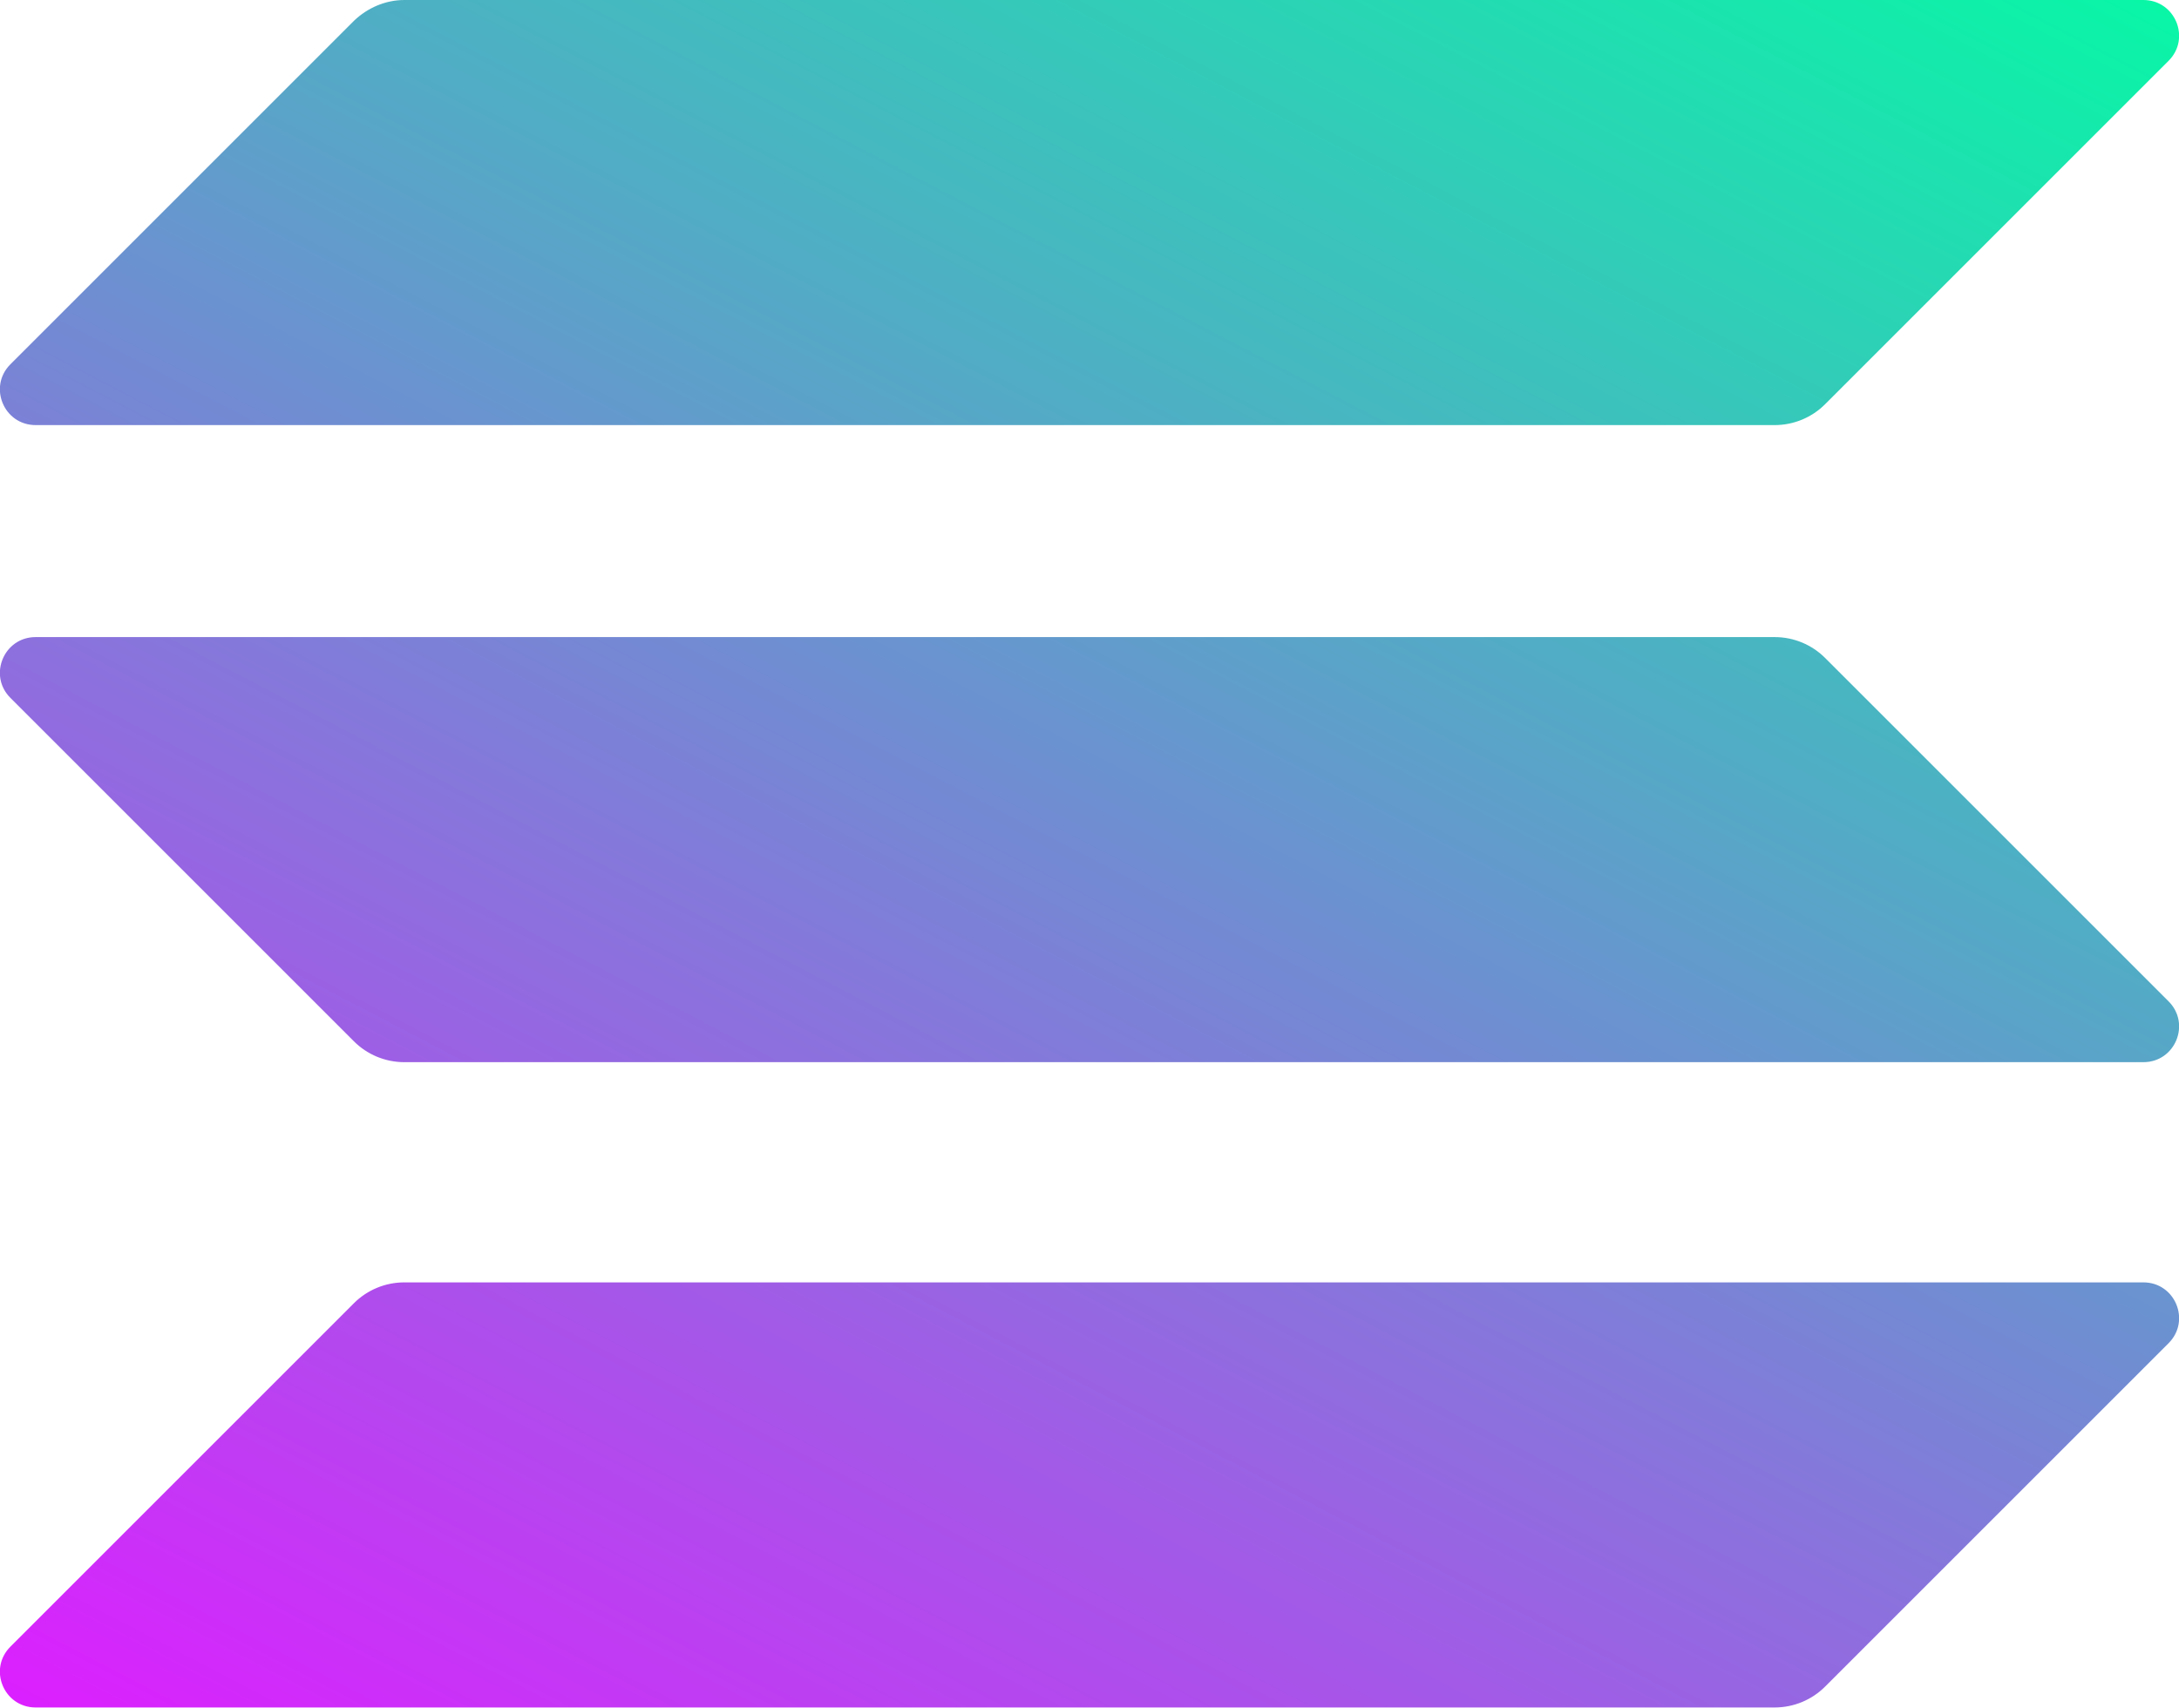
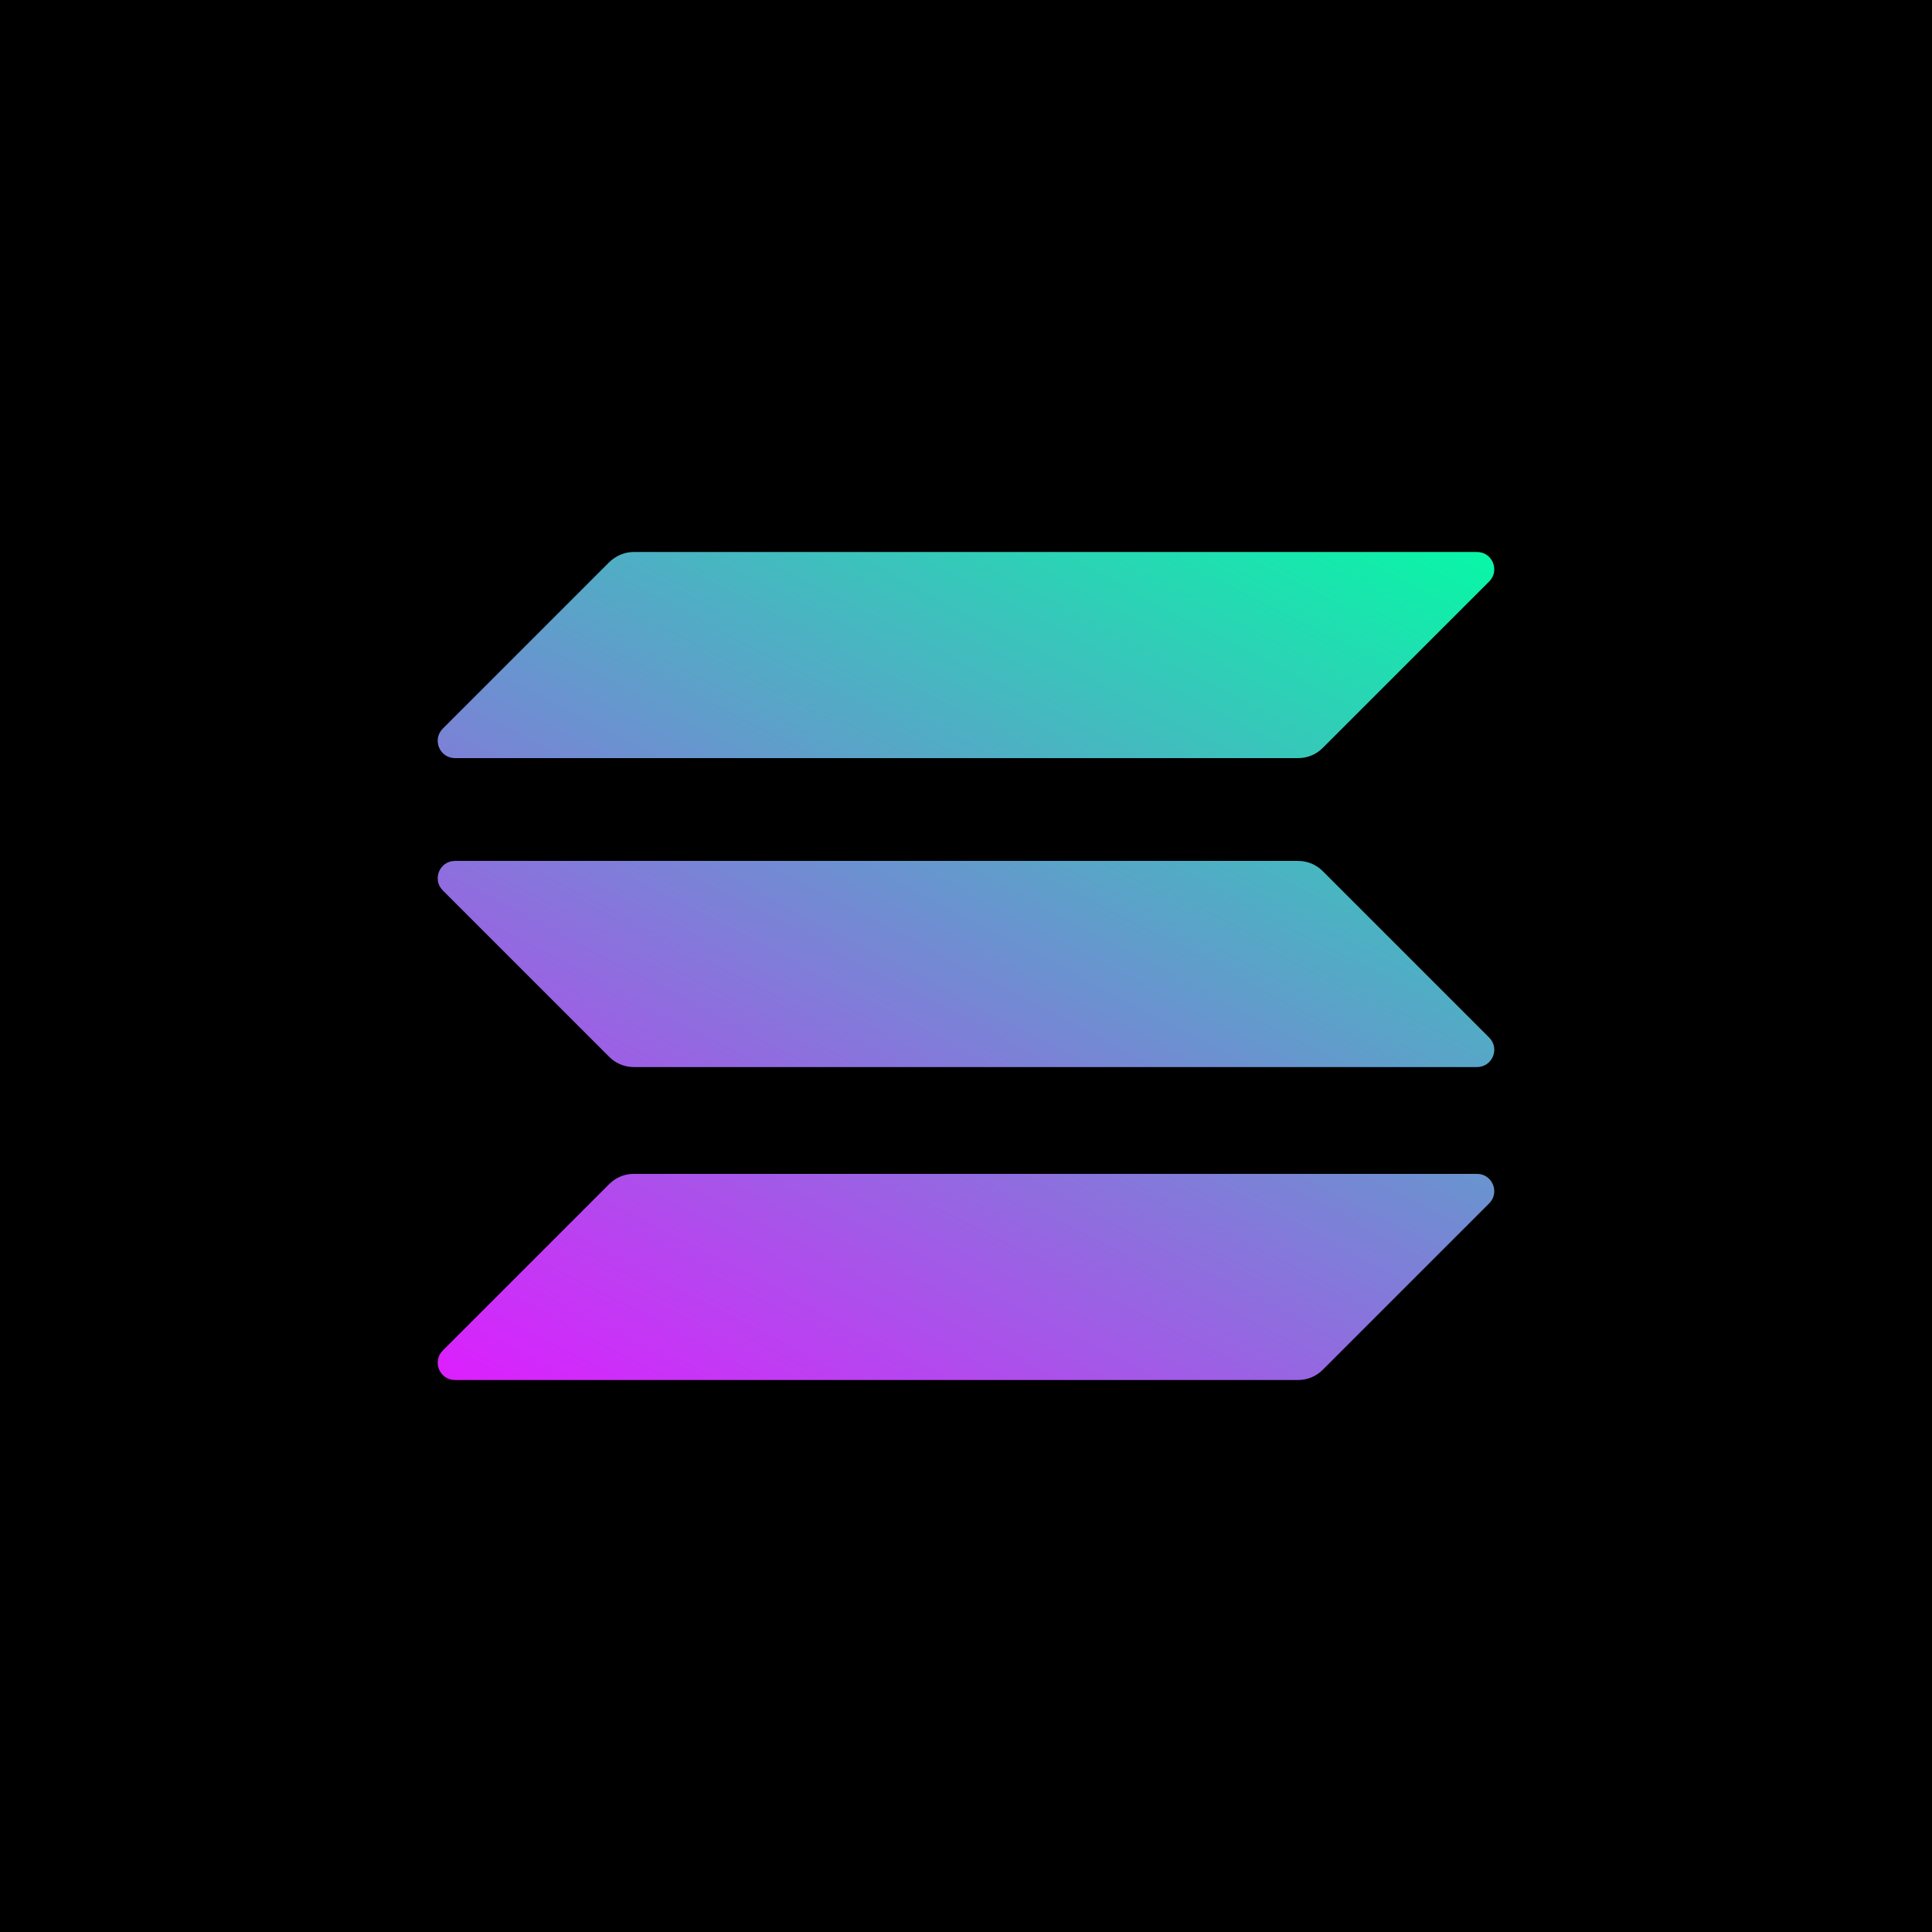
- <svg xmlns="http://www.w3.org/2000/svg" version="1.1" id="Layer_1" x="0px" y="0px" viewBox="0 0 397.7 311.7" style="enable-background:new 0 0 397.7 311.7;" xml:space="preserve">
+ <svg xmlns="http://www.w3.org/2000/svg" version="1.1" id="Layer_1" width="400" height="400" viewBox="0 0 400 400" xml:space="preserve">
  <style type="text/css">
	.st0{fill:url(#SVGID_1_);}
	.st1{fill:url(#SVGID_2_);}
	.st2{fill:url(#SVGID_3_);}
</style>
-   <linearGradient id="SVGID_1_" gradientUnits="userSpaceOnUse" x1="360.879" y1="351.455" x2="141.213" y2="-69.294" gradientTransform="matrix(1 0 0 -1 0 314)">
-     <stop offset="0" style="stop-color:#00FFA3" />
-     <stop offset="1" style="stop-color:#DC1FFF" />
-   </linearGradient>
-   <path class="st0" d="M64.6,237.9c2.4-2.4,5.7-3.8,9.2-3.8h317.4c5.8,0,8.7,7,4.6,11.1l-62.7,62.7c-2.4,2.4-5.7,3.8-9.2,3.8H6.5  c-5.8,0-8.7-7-4.6-11.1L64.6,237.9z" />
-   <linearGradient id="SVGID_2_" gradientUnits="userSpaceOnUse" x1="264.829" y1="401.601" x2="45.163" y2="-19.148" gradientTransform="matrix(1 0 0 -1 0 314)">
-     <stop offset="0" style="stop-color:#00FFA3" />
-     <stop offset="1" style="stop-color:#DC1FFF" />
-   </linearGradient>
-   <path class="st1" d="M64.6,3.8C67.1,1.4,70.4,0,73.8,0h317.4c5.8,0,8.7,7,4.6,11.1l-62.7,62.7c-2.4,2.4-5.7,3.8-9.2,3.8H6.5  c-5.8,0-8.7-7-4.6-11.1L64.6,3.8z" />
-   <linearGradient id="SVGID_3_" gradientUnits="userSpaceOnUse" x1="312.548" y1="376.688" x2="92.882" y2="-44.061" gradientTransform="matrix(1 0 0 -1 0 314)">
-     <stop offset="0" style="stop-color:#00FFA3" />
-     <stop offset="1" style="stop-color:#DC1FFF" />
-   </linearGradient>
-   <path class="st2" d="M333.1,120.1c-2.4-2.4-5.7-3.8-9.2-3.8H6.5c-5.8,0-8.7,7-4.6,11.1l62.7,62.7c2.4,2.4,5.7,3.8,9.2,3.8h317.4  c5.8,0,8.7-7,4.6-11.1L333.1,120.1z" />
+   <rect width="400" height="400" fill="black" />
+   <g transform="translate(90.63 114.28) scale(0.55)">
+     <linearGradient id="SVGID_1_" gradientUnits="userSpaceOnUse" x1="360.879" y1="351.455" x2="141.213" y2="-69.294" gradientTransform="matrix(1 0 0 -1 0 314)">
+       <stop offset="0" style="stop-color:#00FFA3" />
+       <stop offset="1" style="stop-color:#DC1FFF" />
+     </linearGradient>
+     <path class="st0" d="M64.6,237.9c2.4-2.4,5.7-3.8,9.2-3.8h317.4c5.8,0,8.7,7,4.6,11.1l-62.7,62.7c-2.4,2.4-5.7,3.8-9.2,3.8H6.5   c-5.8,0-8.7-7-4.6-11.1L64.6,237.9z" />
+     <linearGradient id="SVGID_2_" gradientUnits="userSpaceOnUse" x1="264.829" y1="401.601" x2="45.163" y2="-19.148" gradientTransform="matrix(1 0 0 -1 0 314)">
+       <stop offset="0" style="stop-color:#00FFA3" />
+       <stop offset="1" style="stop-color:#DC1FFF" />
+     </linearGradient>
+     <path class="st1" d="M64.6,3.8C67.1,1.4,70.4,0,73.8,0h317.4c5.8,0,8.7,7,4.6,11.1l-62.7,62.7c-2.4,2.4-5.7,3.8-9.2,3.8H6.5   c-5.8,0-8.7-7-4.6-11.1L64.6,3.8z" />
+     <linearGradient id="SVGID_3_" gradientUnits="userSpaceOnUse" x1="312.548" y1="376.688" x2="92.882" y2="-44.061" gradientTransform="matrix(1 0 0 -1 0 314)">
+       <stop offset="0" style="stop-color:#00FFA3" />
+       <stop offset="1" style="stop-color:#DC1FFF" />
+     </linearGradient>
+     <path class="st2" d="M333.1,120.1c-2.4-2.4-5.7-3.8-9.2-3.8H6.5c-5.8,0-8.7,7-4.6,11.1l62.7,62.7c2.4,2.4,5.7,3.8,9.2,3.8h317.4   c5.8,0,8.7-7,4.6-11.1L333.1,120.1z" />
+   </g>
</svg>
